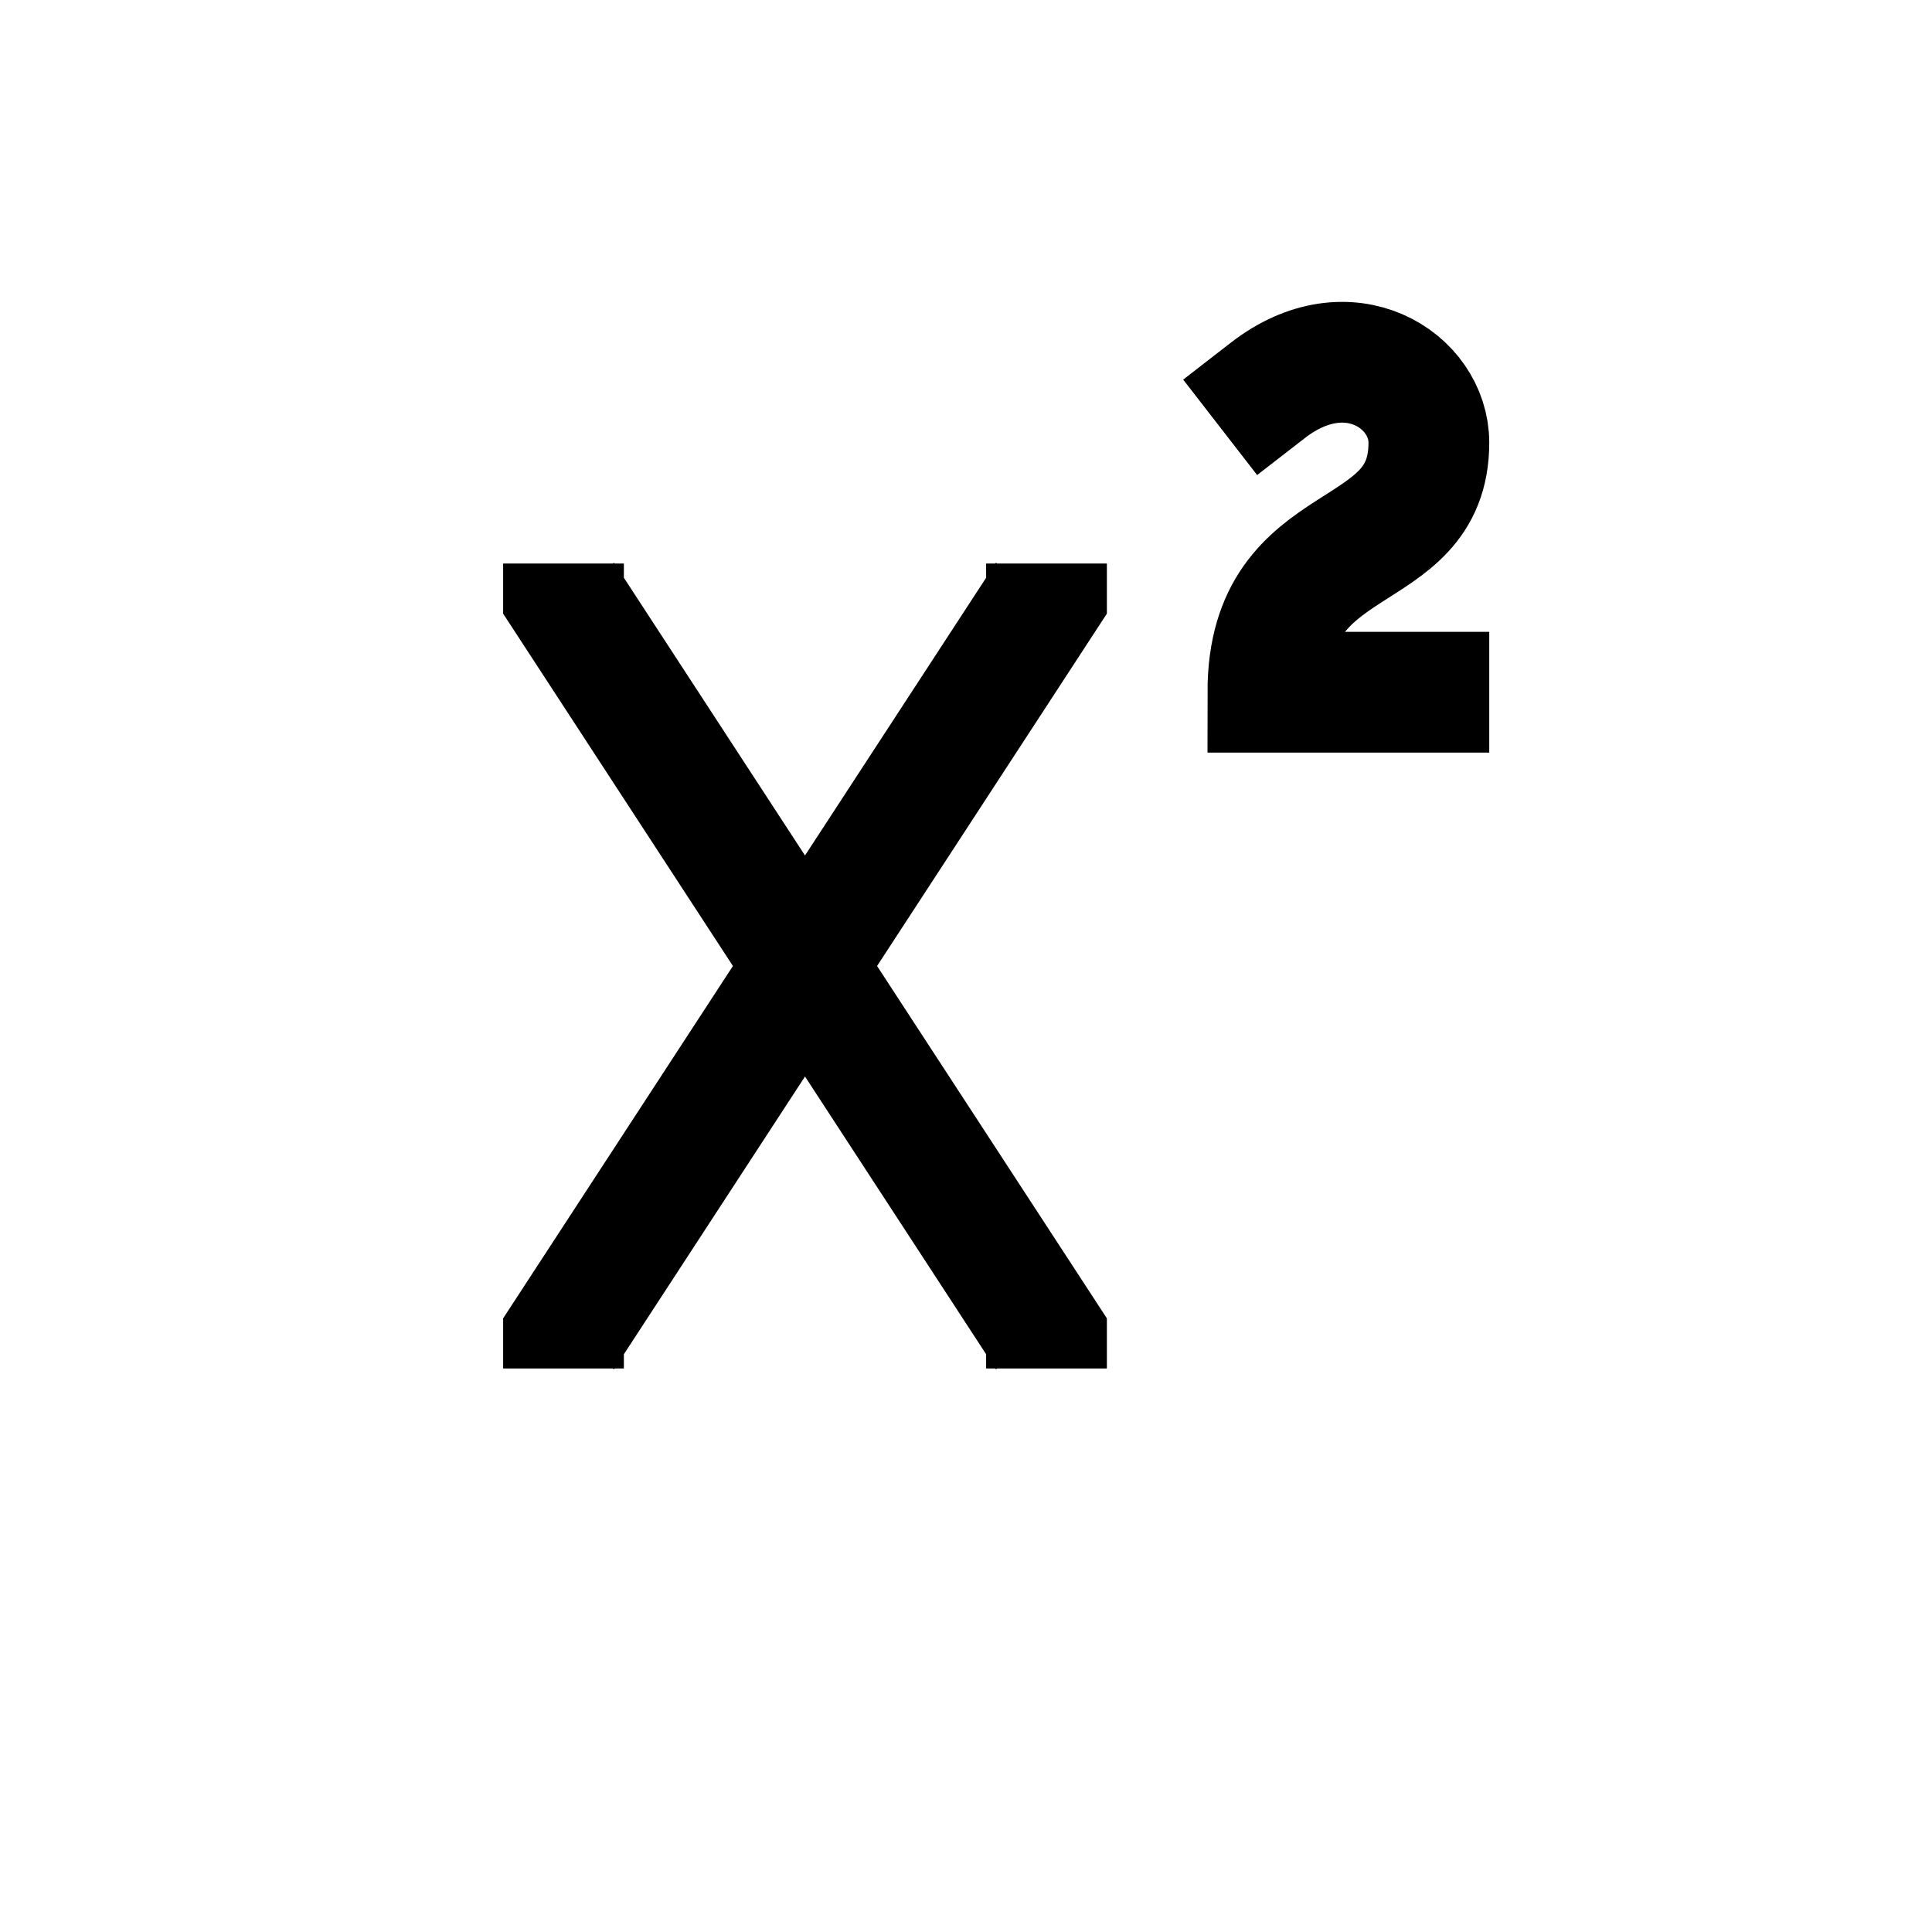
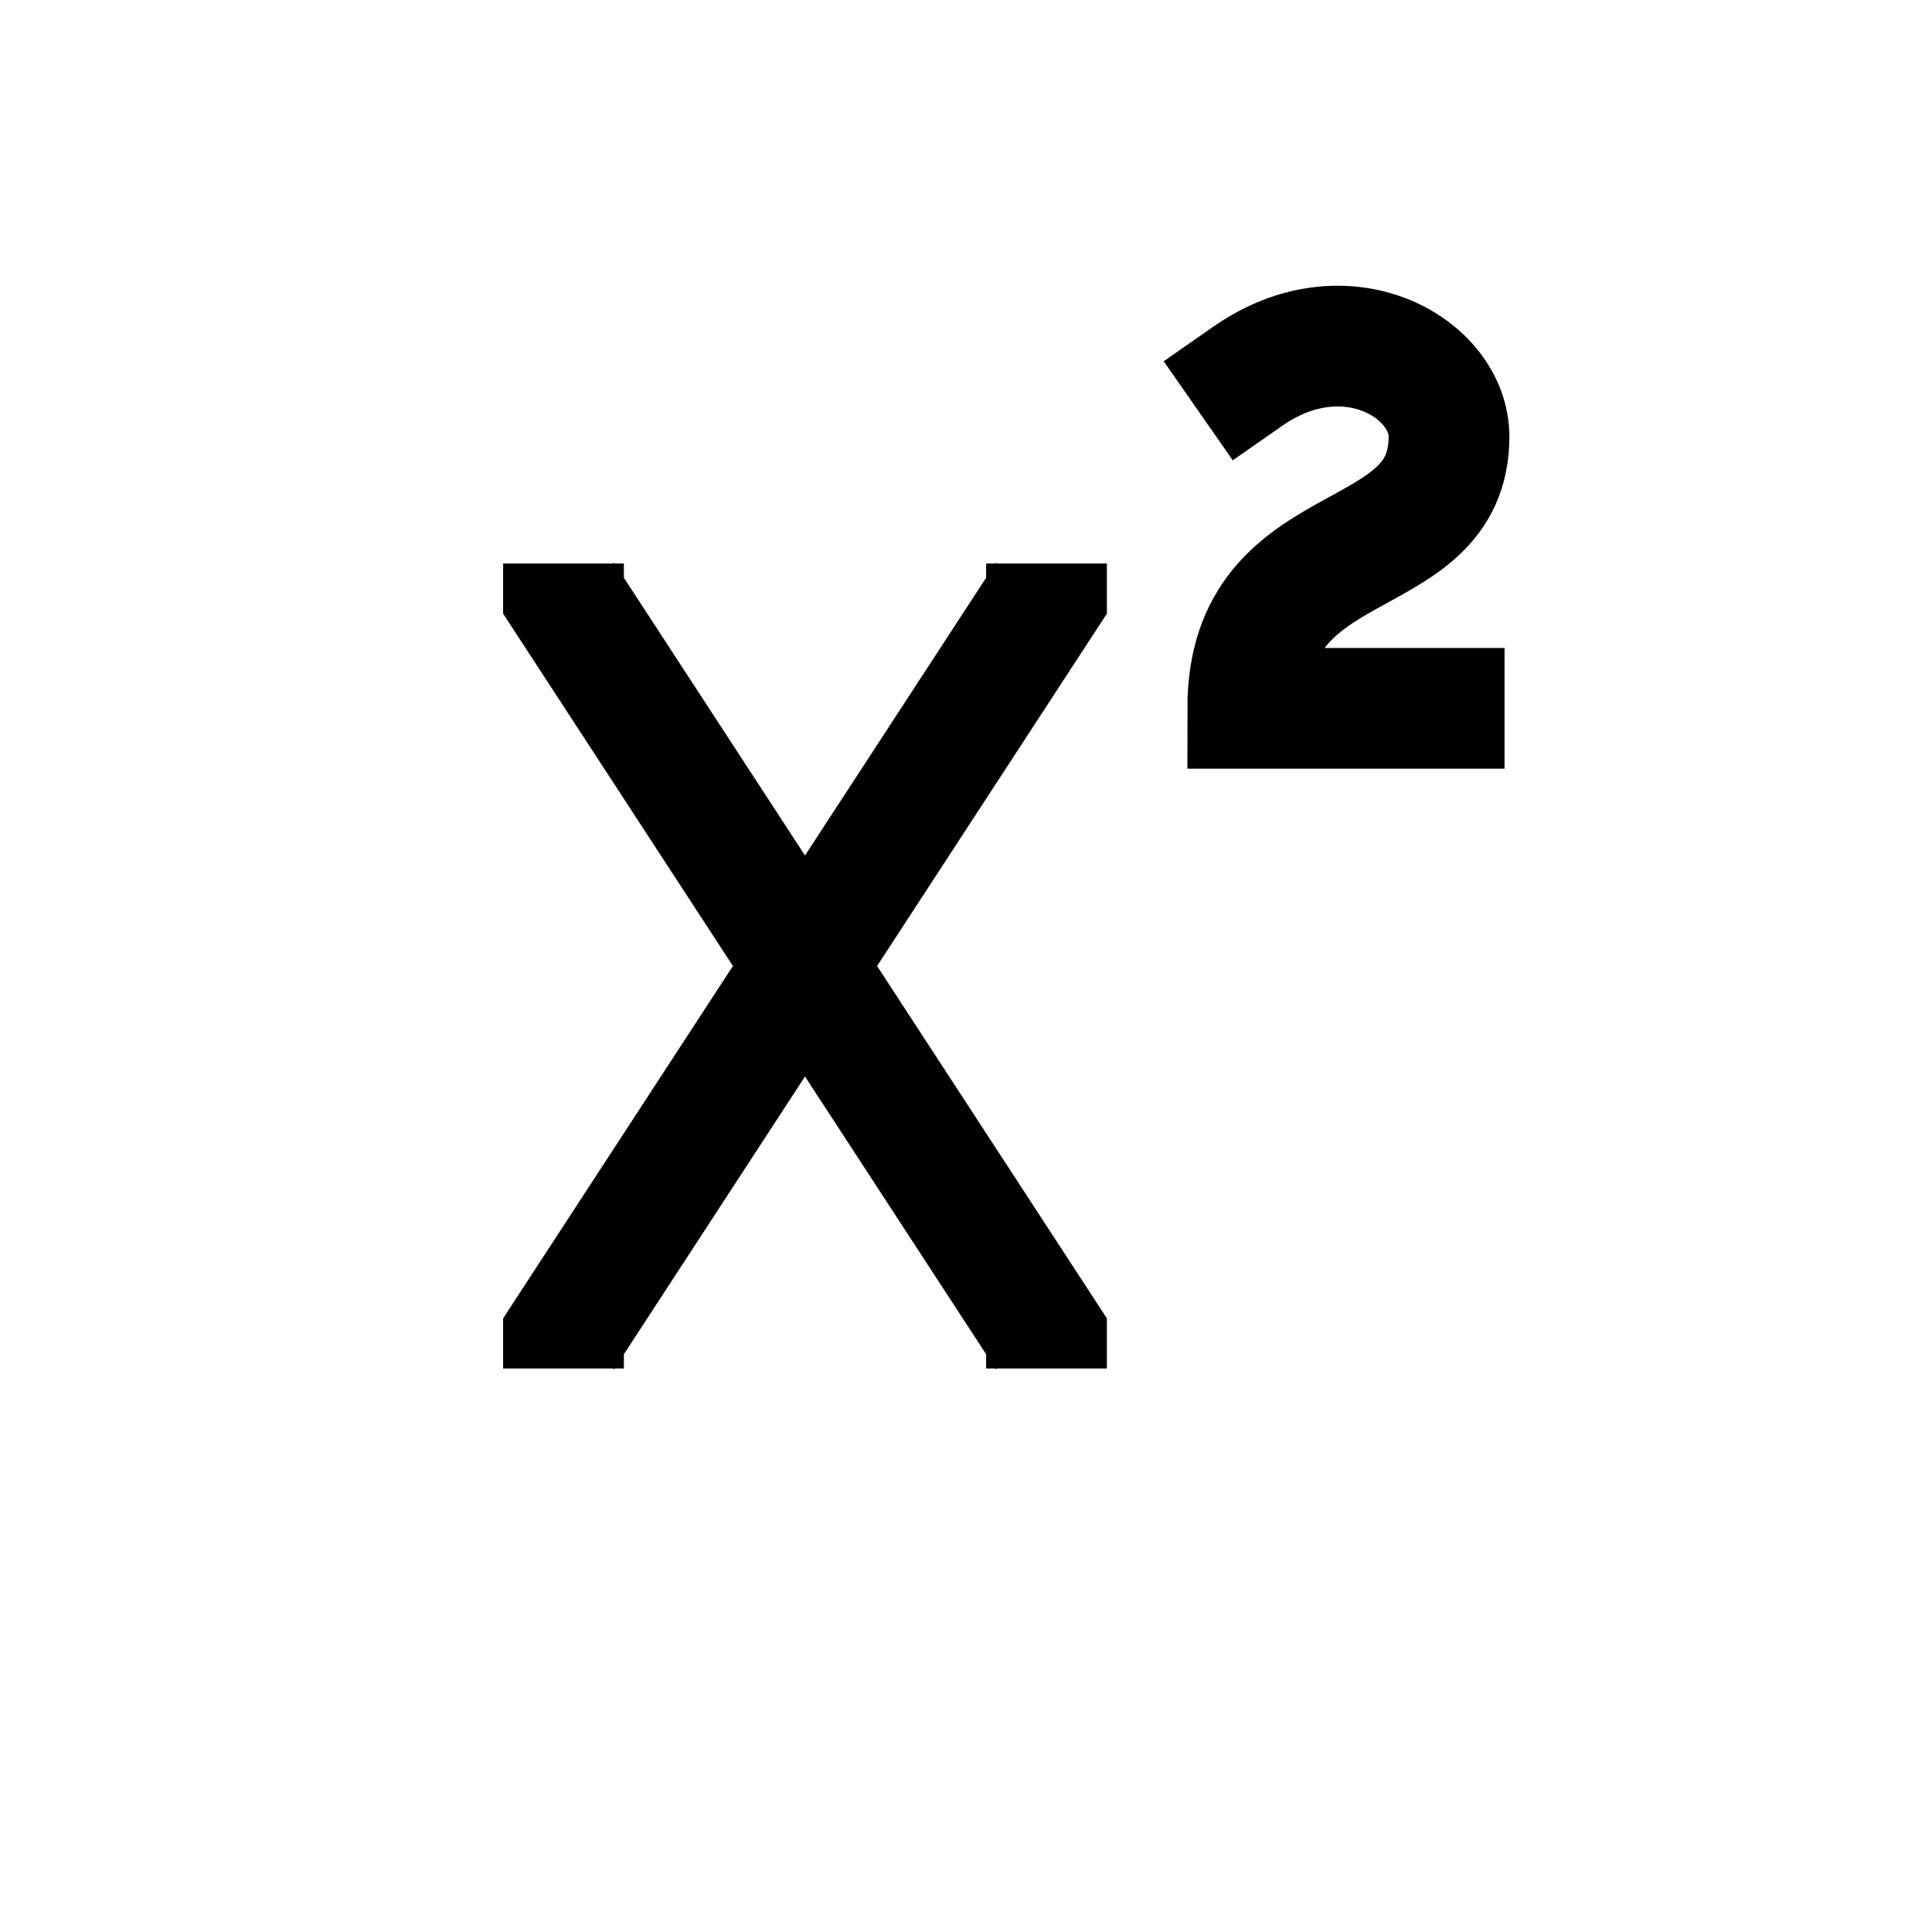
<svg xmlns="http://www.w3.org/2000/svg" viewBox="0 0 24 24" style="fill: none" stroke="currentColor" stroke-width="1.5">
-   <path d="M17.75 8.599H15.75C15.75 6.532 17.75 7.049 17.75 5.499C17.75 4.724 16.75 4.074 15.75 4.849" stroke-linecap="square" />
+   <path d="M17.94 8.799H15.5C15.5 6.53 18 7.126 18 5.424C18 4.573 16.72 3.823 15.5 4.674" stroke-linecap="square" />
  <path d="M10 12L13 7.4V7M10 12L7 7.4L7 7M10 12L7 16.6V17M10 12L13 16.6V17" />
</svg>
